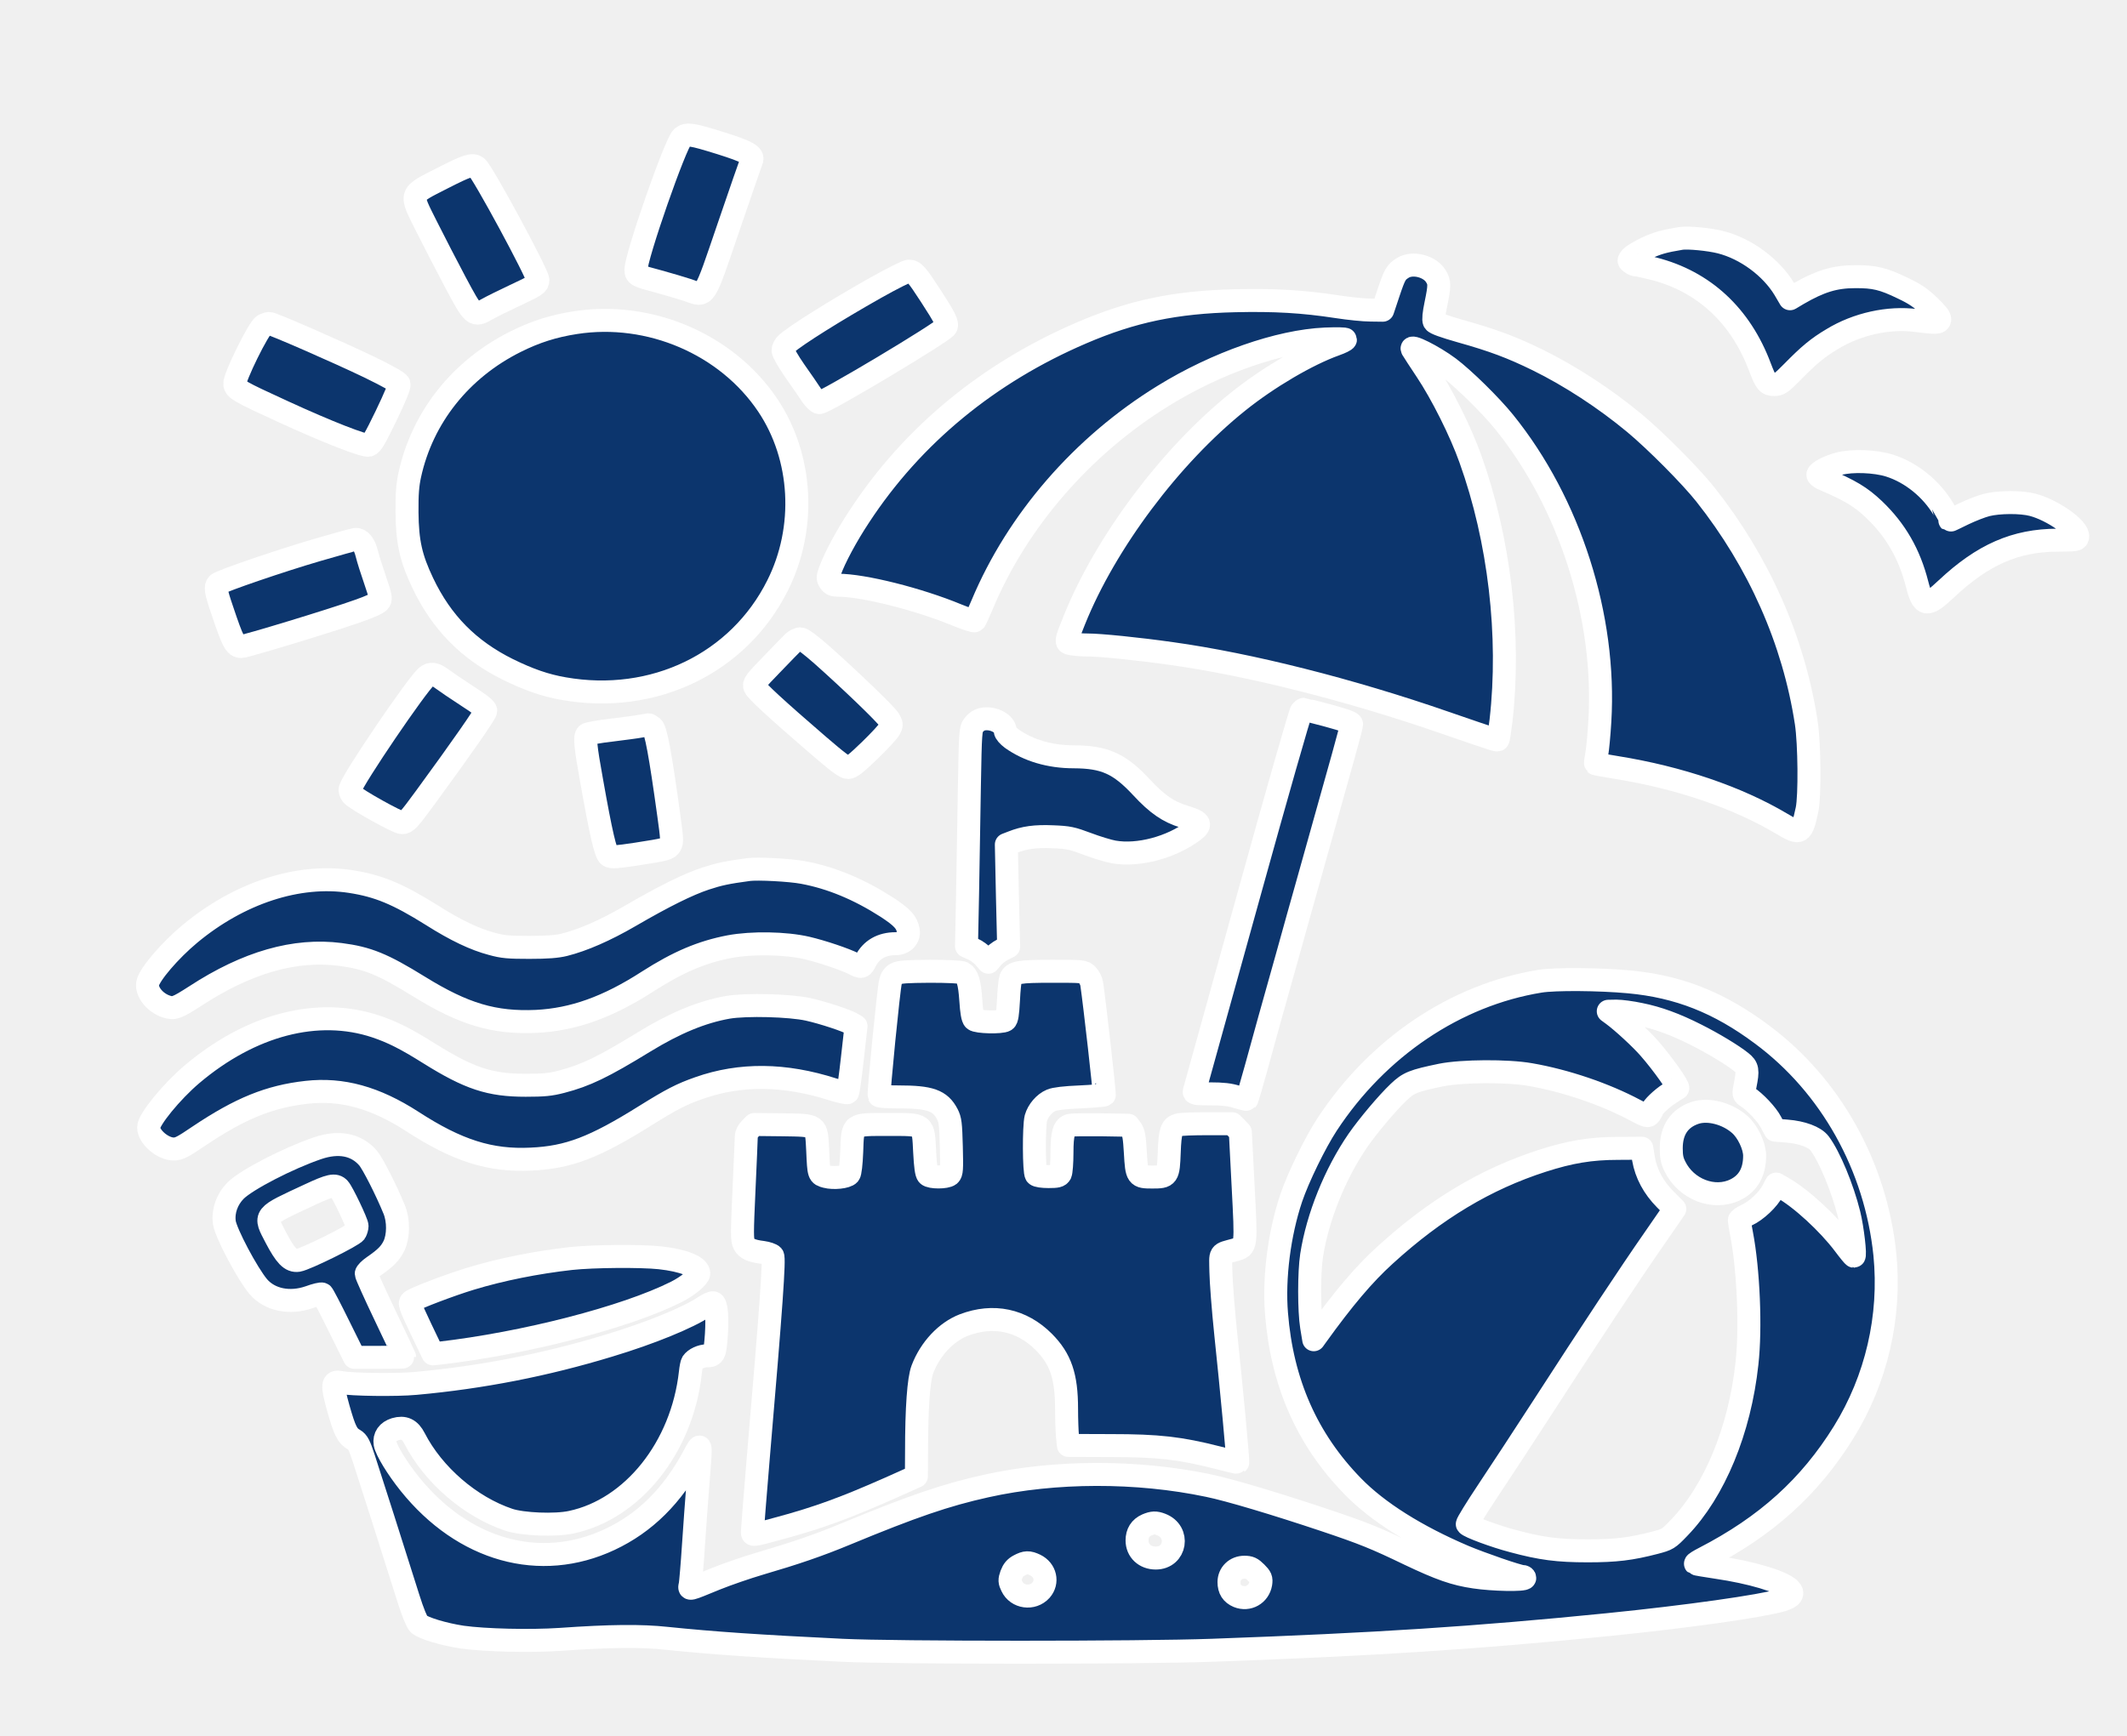
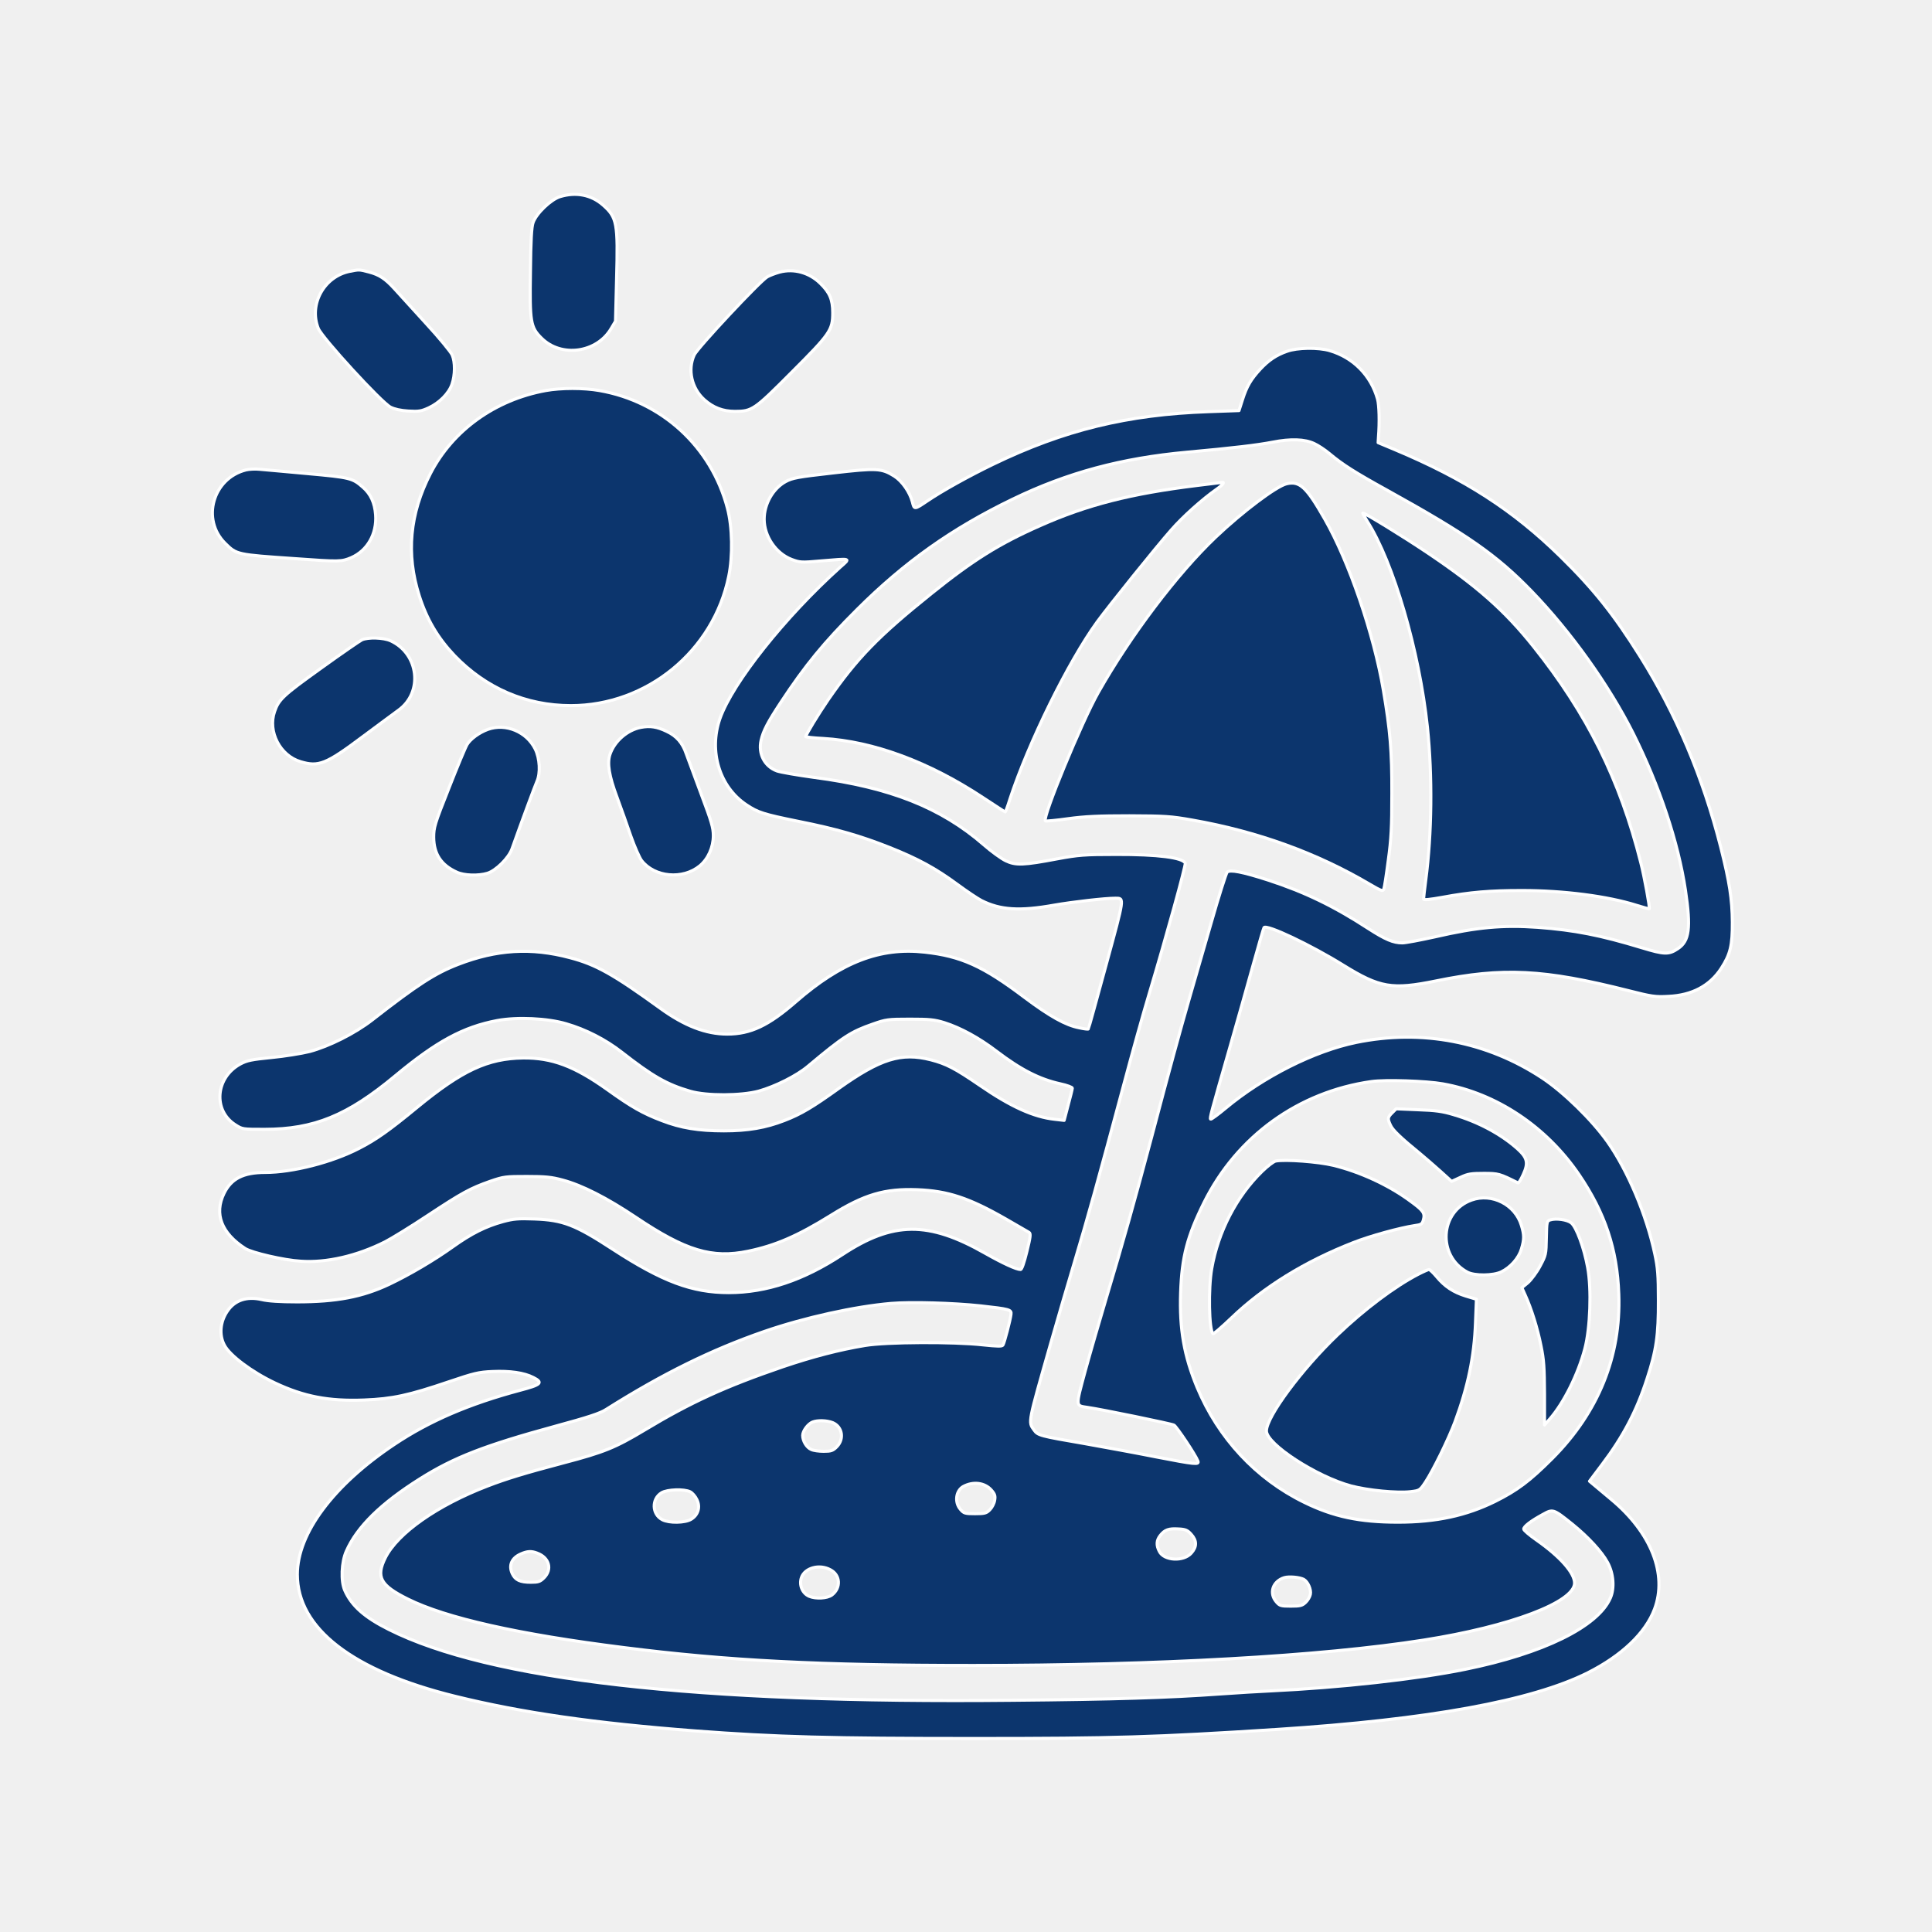
- <svg xmlns="http://www.w3.org/2000/svg" version="1.0" width="1388pt" height="1133pt" viewBox="0 0 1388 1133" preserveAspectRatio="xMidYMid meet">
-   <g transform="translate(0,1133) scale(0.1,-0.1)" fill="#0c356d" stroke="#ffffff" stroke-width="150" stroke-linejoin="round" stroke-linecap="round">
-     <path d="M4451 10433 c-43 -38 -301 -776 -301 -865 0 -34 9 -39 150 -76 63 -17 148 -43 189 -56 119 -41 101 -69 266 414 78 228 145 422 149 431 16 36 -25 59 -203 115 -190 59 -218 63 -250 37z" />
-     <path d="M2887 10167 c-220 -113 -214 -93 -103 -316 49 -97 133 -261 188 -364 118 -221 121 -224 205 -176 30 17 111 57 179 89 139 65 154 74 154 102 0 39 -361 707 -398 736 -29 23 -62 12 -225 -71z" />
-     <path d="M10970 9774 c-115 -19 -155 -31 -225 -63 -44 -21 -89 -48 -100 -60 -19 -22 -19 -23 0 -37 10 -8 26 -14 36 -14 9 0 59 -11 111 -24 326 -83 567 -306 693 -643 38 -100 49 -113 93 -113 33 0 45 8 117 81 110 112 166 159 262 216 162 99 368 144 546 121 134 -17 151 -16 155 6 3 13 -18 40 -67 87 -56 54 -94 80 -174 118 -128 62 -186 76 -312 75 -132 0 -229 -30 -372 -113 l-52 -31 -37 63 c-87 143 -251 264 -416 306 -75 19 -213 32 -258 25z" />
-     <path d="M9155 9582 c-45 -28 -53 -41 -94 -163 l-38 -114 -79 1 c-43 0 -142 10 -219 22 -222 34 -407 45 -665 39 -389 -9 -672 -68 -1000 -209 -609 -261 -1105 -669 -1451 -1197 -86 -130 -163 -274 -194 -361 -14 -39 -14 -46 0 -67 12 -18 25 -23 55 -23 163 0 523 -90 776 -195 59 -24 112 -41 115 -37 4 4 26 52 49 107 229 547 654 1037 1182 1362 346 214 756 357 1056 370 76 3 132 2 132 -3 0 -5 -30 -20 -67 -33 -182 -65 -440 -217 -633 -372 -442 -354 -866 -921 -1069 -1426 -60 -149 -60 -149 -14 -156 21 -4 65 -7 99 -7 83 0 330 -25 549 -56 510 -71 1167 -237 1781 -450 349 -120 343 -118 349 -112 4 3 12 59 20 124 63 553 -10 1180 -200 1709 -63 178 -187 425 -287 575 -45 69 -87 131 -91 139 -24 37 136 -43 238 -119 96 -72 274 -247 361 -355 428 -530 665 -1272 624 -1953 -5 -85 -14 -181 -20 -214 -6 -33 -10 -62 -8 -63 2 -2 64 -13 138 -25 409 -66 788 -195 1077 -367 123 -73 130 -69 165 92 19 88 16 431 -5 568 -82 536 -309 1048 -659 1490 -97 122 -325 351 -462 465 -194 161 -418 307 -631 412 -170 83 -289 128 -503 188 -109 31 -167 52 -173 63 -6 12 -2 51 11 114 25 121 25 142 0 182 -39 65 -151 94 -215 55z" />
-     <path d="M5715 9452 c-264 -149 -524 -312 -582 -365 -13 -11 -23 -31 -23 -44 0 -13 34 -73 78 -136 44 -62 92 -132 108 -157 17 -25 39 -46 50 -48 31 -4 809 461 828 495 11 21 -7 58 -100 201 -92 142 -110 162 -143 162 -14 0 -111 -49 -216 -108z" />
-     <path d="M3755 9224 c-142 -22 -260 -59 -390 -124 -359 -179 -609 -494 -691 -870 -14 -65 -19 -123 -18 -245 2 -193 25 -297 103 -461 123 -258 300 -437 556 -564 137 -67 243 -104 364 -125 586 -103 1141 165 1395 673 189 376 163 839 -64 1177 -267 398 -770 614 -1255 539z" />
-     <path d="M1721 9207 c-32 -15 -194 -344 -189 -384 4 -34 30 -49 318 -181 287 -132 526 -225 556 -218 19 5 41 42 114 193 60 125 88 193 84 206 -4 13 -66 48 -193 110 -201 97 -636 287 -655 286 -6 0 -22 -5 -35 -12z" />
-     <path d="M12000 8303 c-70 -19 -131 -51 -137 -70 -3 -7 13 -20 34 -29 181 -78 244 -116 333 -200 141 -135 230 -290 280 -486 38 -149 63 -153 193 -30 237 222 449 315 722 316 127 1 130 2 133 23 8 53 -164 174 -294 208 -76 20 -218 19 -299 -1 -36 -9 -104 -36 -152 -59 -49 -24 -88 -43 -89 -42 0 1 -19 34 -41 72 -78 133 -211 241 -353 286 -92 29 -245 35 -330 12z" />
-     <path d="M2070 7740 c-237 -69 -622 -201 -647 -221 -20 -18 -16 -46 26 -169 71 -212 86 -240 126 -240 28 0 597 173 764 233 75 26 130 51 137 63 11 16 6 37 -27 134 -22 63 -47 142 -55 175 -15 61 -42 96 -73 94 -9 0 -122 -31 -251 -69z" />
-     <path d="M5177 7138 c-13 -13 -77 -78 -142 -146 -107 -110 -118 -125 -109 -146 10 -25 140 -145 415 -382 123 -106 173 -144 193 -144 20 0 54 27 142 112 64 62 122 125 130 141 14 25 13 31 -5 61 -22 35 -246 251 -436 420 -75 66 -128 106 -142 106 -12 0 -33 -10 -46 -22z" />
-     <path d="M2782 6913 c-65 -58 -473 -658 -496 -731 -4 -11 1 -28 11 -40 25 -30 298 -182 326 -182 29 0 44 16 153 165 237 324 394 549 394 566 0 13 -38 43 -121 96 -66 43 -140 93 -164 111 -49 36 -74 40 -103 15z" />
-     <path d="M8492 6687 c-9 -10 -168 -569 -331 -1157 -56 -203 -361 -1301 -367 -1322 -5 -16 5 -18 104 -18 81 0 127 -5 173 -20 35 -10 65 -18 66 -16 2 2 29 93 59 202 30 110 70 253 88 319 19 66 70 251 115 410 44 160 103 369 130 465 240 853 291 1038 291 1052 0 11 -39 26 -153 57 -84 22 -156 41 -159 41 -3 0 -10 -6 -16 -13z" />
-     <path d="M6394 6630 c-12 -4 -30 -20 -41 -34 -19 -24 -21 -45 -27 -393 -3 -202 -9 -521 -12 -708 l-7 -341 42 -19 c23 -10 55 -34 72 -52 l29 -34 26 31 c15 17 44 40 66 51 l40 20 -8 333 -7 333 39 15 c78 31 149 41 265 36 103 -4 124 -9 223 -46 61 -23 139 -47 174 -53 159 -28 375 29 520 138 57 43 44 61 -63 93 -101 31 -173 80 -275 190 -145 156 -241 199 -443 200 -157 0 -297 42 -405 119 -23 17 -42 39 -42 49 0 56 -100 99 -166 72z" />
-     <path d="M4180 6590 c-25 -5 -110 -16 -190 -26 -80 -9 -151 -22 -159 -28 -17 -13 -11 -79 30 -304 61 -344 91 -473 113 -488 18 -11 45 -9 179 11 198 31 205 33 222 59 12 18 10 45 -11 196 -55 398 -84 554 -106 573 -11 9 -23 16 -27 16 -3 -1 -26 -5 -51 -9z" />
-     <path d="M4885 5654 c-141 -19 -193 -30 -281 -59 -115 -38 -272 -116 -494 -245 -160 -93 -307 -157 -427 -187 -49 -12 -112 -17 -228 -17 -136 0 -173 3 -245 23 -111 29 -237 89 -390 186 -225 141 -351 193 -533 221 -340 52 -726 -74 -1048 -342 -131 -109 -263 -264 -275 -321 -11 -56 46 -128 121 -153 50 -17 69 -9 192 70 336 219 648 308 943 270 179 -23 277 -63 515 -210 293 -181 489 -239 765 -227 240 12 466 92 729 262 197 126 350 191 532 226 145 27 363 24 505 -9 98 -23 247 -73 306 -103 50 -26 55 -25 77 20 37 72 105 111 194 111 54 0 92 38 84 86 -9 54 -40 87 -139 152 -182 117 -364 193 -548 227 -84 16 -297 27 -355 19z" />
-     <path d="M5848 4974 c-18 -9 -31 -27 -37 -52 -12 -46 -80 -734 -74 -744 2 -5 60 -8 127 -8 206 0 271 -23 318 -113 19 -37 22 -61 26 -212 4 -149 2 -172 -12 -184 -22 -18 -123 -18 -141 0 -10 10 -16 55 -21 149 -10 189 2 180 -239 180 -241 0 -230 8 -237 -178 -3 -78 -10 -138 -17 -146 -17 -20 -101 -29 -150 -16 -48 13 -48 11 -55 170 -9 172 1 164 -228 168 l-185 2 -26 -26 c-16 -15 -27 -38 -27 -53 0 -14 -7 -171 -15 -349 -13 -282 -13 -327 0 -351 16 -32 48 -47 122 -56 29 -4 58 -14 65 -22 13 -16 -9 -328 -93 -1310 -21 -254 -39 -474 -39 -488 0 -30 -10 -31 182 21 247 67 420 130 716 261 l172 77 1 160 c0 287 14 474 38 537 51 135 156 246 271 290 192 73 377 34 521 -110 110 -111 149 -223 149 -437 0 -67 3 -148 6 -180 l6 -59 277 -1 c311 0 450 -16 694 -78 73 -19 133 -33 134 -32 4 3 -41 488 -78 836 -17 162 -31 347 -32 410 -2 129 -14 112 93 142 74 21 73 16 52 418 l-18 350 -27 28 -27 27 -163 0 c-89 0 -174 -3 -189 -8 -43 -12 -53 -41 -58 -179 -6 -157 -9 -161 -110 -161 -100 0 -102 3 -111 159 -6 102 -11 132 -27 153 l-19 26 -179 3 c-98 1 -189 0 -201 -3 -40 -10 -53 -53 -53 -180 0 -64 -5 -125 -10 -136 -9 -16 -22 -19 -78 -19 -40 0 -73 5 -80 12 -15 15 -16 316 -2 370 14 49 55 97 100 116 23 10 88 18 188 22 84 4 155 10 158 13 4 4 -63 599 -82 726 -3 18 -16 44 -29 57 -24 24 -26 24 -230 24 -216 0 -253 -6 -270 -47 -4 -10 -11 -73 -14 -141 -5 -92 -10 -125 -21 -132 -25 -16 -186 -12 -203 5 -10 10 -17 49 -22 127 -8 116 -21 160 -54 178 -12 6 -99 10 -213 10 -150 -1 -199 -4 -220 -16z" />
-     <path d="M10049 4925 c-550 -89 -1059 -432 -1389 -935 -79 -121 -188 -345 -234 -480 -78 -233 -115 -521 -96 -754 36 -452 200 -823 499 -1129 162 -166 413 -324 725 -457 112 -47 352 -130 379 -130 9 0 17 -4 17 -10 0 -16 -209 -12 -327 6 -130 19 -224 52 -428 149 -220 106 -297 137 -550 222 -320 107 -623 198 -760 226 -466 98 -1000 97 -1450 -3 -266 -59 -481 -133 -918 -314 -176 -73 -328 -125 -557 -192 -85 -25 -216 -70 -290 -100 -183 -75 -173 -73 -166 -38 3 16 13 130 21 254 8 124 22 309 30 412 22 275 23 269 -29 171 -139 -258 -317 -434 -547 -542 -454 -213 -955 -73 -1306 364 -81 101 -153 219 -160 262 -7 44 17 79 66 94 58 17 96 -1 126 -60 122 -238 364 -447 615 -531 89 -30 303 -39 408 -16 401 85 723 489 777 976 3 30 9 60 13 66 16 24 59 44 94 44 49 0 54 11 63 141 7 116 0 198 -20 205 -7 3 -33 -9 -59 -26 -104 -70 -352 -172 -621 -253 -417 -127 -832 -208 -1262 -247 -128 -12 -421 -8 -490 6 -56 11 -58 -14 -15 -169 42 -147 58 -180 103 -205 24 -14 34 -34 63 -122 34 -103 200 -624 291 -913 29 -92 55 -155 68 -168 30 -27 163 -67 282 -85 149 -21 445 -28 640 -15 326 23 529 25 695 7 300 -31 606 -52 1145 -78 343 -17 1949 -17 2415 0 1077 39 1710 80 2580 167 525 53 998 120 1137 160 65 19 82 43 50 74 -53 49 -253 108 -473 140 -75 11 -138 22 -140 24 -3 3 23 19 58 37 405 209 688 465 909 821 214 345 309 756 269 1160 -59 576 -354 1105 -804 1438 -279 208 -543 312 -866 342 -194 18 -484 20 -581 4z m654 -216 c115 -23 230 -65 366 -134 106 -53 236 -131 293 -177 43 -34 46 -53 26 -153 -11 -57 -11 -59 13 -74 53 -34 129 -115 155 -165 l28 -53 76 -6 c100 -8 183 -39 214 -80 65 -87 150 -292 192 -462 23 -93 44 -275 32 -275 -3 0 -32 35 -64 78 -103 137 -284 304 -405 371 l-38 22 -22 -42 c-29 -58 -108 -132 -169 -160 -27 -12 -50 -28 -50 -35 0 -7 7 -47 15 -89 45 -235 61 -615 35 -845 -47 -436 -212 -834 -442 -1072 -71 -74 -75 -76 -158 -98 -157 -41 -256 -53 -440 -53 -194 0 -303 14 -488 64 -115 30 -288 94 -297 110 -3 4 57 102 133 216 76 114 238 361 359 548 320 495 570 873 726 1097 l136 197 -63 63 c-76 77 -124 166 -141 263 l-11 70 -155 -1 c-178 0 -314 -23 -494 -81 -370 -119 -698 -316 -1027 -616 -138 -125 -273 -285 -447 -527 l-18 -25 -14 85 c-17 104 -17 356 0 465 39 251 153 534 303 752 66 95 192 245 265 314 65 62 95 74 278 112 135 27 433 29 580 3 231 -40 487 -127 684 -232 78 -41 85 -43 97 -27 7 10 14 21 14 25 0 17 65 79 113 109 28 18 53 34 55 35 11 7 -98 162 -186 262 -53 61 -173 172 -237 219 l-30 22 53 1 c30 0 99 -9 155 -21z m-3126 -3330 c124 -47 96 -219 -35 -219 -71 0 -122 48 -122 115 0 48 21 82 64 101 38 16 57 17 93 3z m-821 -265 c66 -32 84 -111 37 -164 -55 -61 -156 -47 -190 26 -15 31 -16 39 -3 76 11 29 25 46 50 59 43 23 62 24 106 3z m1441 -49 c31 -31 35 -40 30 -72 -12 -70 -82 -110 -148 -83 -40 17 -59 46 -59 93 0 55 43 97 100 97 35 0 48 -6 77 -35z" />
-     <path d="M11062 4066 c-103 -34 -156 -113 -156 -231 0 -54 5 -81 24 -119 73 -150 255 -220 394 -152 84 41 126 115 126 222 0 64 -45 159 -98 205 -81 71 -204 103 -290 75z" />
-     <path d="M4751 4755 c-171 -30 -345 -102 -546 -225 -271 -166 -383 -220 -541 -261 -73 -19 -115 -23 -234 -23 -233 0 -367 44 -628 207 -153 96 -240 140 -350 177 -379 126 -816 12 -1200 -313 -132 -112 -282 -295 -282 -346 0 -62 92 -141 163 -141 35 0 60 13 166 85 270 181 460 258 702 285 231 26 447 -34 689 -190 294 -191 509 -259 775 -246 245 11 414 76 745 283 172 107 235 140 352 181 269 95 559 92 873 -9 49 -15 93 -25 96 -21 4 4 18 103 31 221 l24 213 -21 13 c-34 22 -195 75 -290 96 -121 27 -404 34 -524 14z" />
-     <path d="M2072 3835 c-193 -66 -462 -205 -534 -276 -56 -56 -84 -134 -74 -208 9 -69 151 -336 222 -420 74 -86 204 -113 333 -68 41 15 78 24 84 20 5 -3 54 -97 109 -209 l101 -204 164 0 c89 0 163 1 163 3 0 2 -56 122 -125 266 -69 144 -125 269 -125 277 0 8 21 29 47 47 80 55 110 86 134 135 30 63 31 166 1 238 -51 125 -141 302 -171 336 -77 88 -191 110 -329 63z m141 -263 c22 -24 117 -223 117 -245 0 -10 -5 -28 -11 -39 -12 -23 -324 -177 -374 -185 -47 -7 -82 29 -145 149 -77 149 -87 136 220 279 133 62 167 70 193 41z" />
-     <path d="M3725 3115 c-222 -25 -455 -71 -655 -132 -126 -38 -356 -125 -384 -146 -17 -13 -13 -24 60 -179 l79 -165 40 4 c557 64 1217 234 1546 399 75 37 149 98 149 122 0 45 -100 85 -255 102 -122 13 -434 11 -580 -5z" />
+ <svg xmlns="http://www.w3.org/2000/svg" version="1.0" width="1254pt" height="1254pt" viewBox="0 0 1254 1254" preserveAspectRatio="xMidYMid meet">
+   <g transform="translate(0,1254) scale(0.1,-0.1)" fill="#0c356d" stroke="#ffffff" stroke-width="20" stroke-linejoin="round" stroke-linecap="round">
+     <path d="M3636 11264 c-61 -19 -155 -109 -176 -169 -10 -29 -15 -115 -17 -318 -5 -327 0 -361 71 -431 128 -129 360 -97 453 62 l28 47 7 275 c10 362 3 399 -88 479 -76 67 -175 86 -278 55z" />
+     <path d="M2271 10779 c-167 -33 -268 -214 -205 -371 25 -61 409 -480 469 -511 26 -13 66 -22 116 -25 67 -4 84 -1 132 21 69 32 131 94 151 154 20 58 21 143 1 189 -8 19 -85 113 -172 207 -86 95 -177 195 -202 222 -61 67 -99 92 -168 110 -63 16 -60 16 -122 4z" />
+     <path d="M5061 10774 c-29 -8 -66 -22 -81 -31 -48 -28 -453 -461 -474 -507 -44 -96 -17 -216 65 -290 58 -52 121 -76 199 -76 112 0 126 10 366 251 253 253 269 276 269 389 0 87 -20 132 -82 192 -71 69 -170 96 -262 72z" />
+     <path d="M8354 10260 c-70 -24 -121 -59 -174 -116 -61 -66 -88 -112 -115 -197 l-23 -72 -197 -7 c-526 -18 -939 -119 -1400 -342 -157 -76 -330 -172 -427 -238 -83 -56 -84 -56 -96 -6 -17 64 -66 135 -118 168 -82 51 -113 53 -399 20 -229 -26 -261 -32 -306 -56 -82 -45 -139 -145 -139 -244 0 -111 76 -222 178 -261 54 -20 63 -21 187 -10 205 17 197 20 128 -41 -359 -323 -697 -748 -780 -982 -74 -212 -3 -444 172 -560 75 -50 110 -61 336 -107 246 -49 403 -94 594 -170 183 -73 296 -134 440 -240 61 -45 130 -91 155 -104 122 -62 249 -70 472 -30 121 21 329 45 398 45 59 0 60 9 -60 -431 -62 -228 -114 -416 -116 -418 -2 -2 -29 1 -60 8 -88 17 -191 75 -354 197 -270 204 -412 268 -649 294 -289 32 -540 -65 -835 -322 -178 -155 -294 -210 -446 -210 -139 0 -278 54 -435 168 -305 221 -418 284 -586 328 -252 67 -475 53 -724 -43 -151 -58 -265 -132 -560 -362 -111 -86 -278 -170 -405 -204 -52 -13 -164 -31 -247 -39 -131 -13 -160 -19 -203 -42 -162 -88 -179 -302 -32 -395 45 -29 48 -29 188 -29 322 0 539 89 849 347 268 223 441 317 662 359 129 24 327 15 448 -21 128 -37 256 -103 360 -184 202 -158 294 -210 445 -254 107 -31 330 -30 445 1 107 30 247 100 320 162 229 192 279 224 420 273 85 30 98 32 240 32 129 0 160 -3 225 -23 104 -33 224 -98 338 -185 159 -121 279 -182 415 -212 42 -9 77 -22 77 -28 0 -6 -12 -55 -27 -110 l-26 -99 -61 7 c-137 15 -284 81 -486 220 -162 111 -218 140 -318 166 -193 49 -327 7 -597 -185 -170 -122 -245 -167 -354 -209 -121 -47 -237 -67 -392 -67 -166 0 -280 19 -402 66 -124 47 -198 89 -354 201 -216 154 -361 208 -548 206 -229 -3 -395 -80 -688 -321 -182 -150 -266 -209 -375 -265 -175 -91 -433 -157 -611 -157 -142 0 -220 -40 -267 -136 -65 -133 -17 -258 138 -358 42 -27 252 -76 359 -82 168 -12 367 34 549 126 41 21 165 97 275 170 226 149 277 177 408 223 87 30 100 31 237 31 119 0 160 -4 230 -23 126 -33 289 -116 477 -242 323 -217 494 -269 730 -220 177 37 319 98 538 234 215 134 347 173 559 165 199 -8 336 -53 578 -192 73 -42 139 -80 147 -85 12 -8 10 -27 -14 -125 -18 -73 -33 -116 -41 -116 -27 0 -116 41 -229 105 -370 211 -599 208 -927 -8 -252 -166 -493 -247 -738 -247 -238 0 -430 72 -749 279 -248 162 -326 192 -512 199 -106 4 -137 1 -204 -17 -113 -31 -206 -78 -325 -163 -120 -86 -281 -181 -414 -244 -174 -82 -341 -114 -598 -114 -111 0 -188 5 -230 15 -97 22 -174 -4 -222 -75 -47 -68 -55 -154 -20 -220 34 -67 178 -175 328 -246 188 -89 350 -120 580 -111 183 7 289 30 548 118 166 56 193 63 285 67 113 5 205 -8 265 -39 65 -33 51 -47 -87 -83 -329 -88 -588 -199 -815 -351 -396 -264 -630 -578 -630 -844 0 -350 358 -627 1024 -791 434 -107 908 -175 1561 -225 529 -40 878 -49 1810 -49 909 0 1169 8 1965 59 986 64 1650 185 2015 367 222 112 376 259 434 414 85 226 -22 497 -281 712 -44 37 -94 79 -111 93 l-30 25 82 109 c136 180 223 345 291 555 61 185 75 285 74 510 0 163 -4 212 -23 300 -54 254 -176 543 -308 730 -101 142 -283 320 -423 413 -359 237 -781 318 -1207 231 -272 -56 -602 -222 -848 -427 -49 -41 -93 -73 -97 -71 -7 5 0 33 124 464 49 173 119 417 153 542 35 126 66 232 69 237 15 24 303 -112 517 -245 235 -145 314 -159 599 -101 435 89 700 76 1250 -63 150 -38 173 -42 260 -37 152 7 268 68 342 182 59 91 73 148 72 300 -1 148 -18 260 -75 485 -116 456 -290 867 -524 1240 -171 273 -302 437 -516 647 -308 302 -621 504 -1079 696 l-105 44 2 34 c8 101 5 209 -6 249 -43 153 -157 269 -310 314 -74 22 -211 20 -277 -4z m176 -599 c25 -11 70 -41 100 -66 83 -70 167 -123 370 -235 524 -290 713 -422 941 -657 255 -264 501 -608 660 -924 171 -343 292 -705 339 -1019 36 -243 25 -328 -49 -377 -59 -40 -88 -39 -233 5 -269 82 -438 115 -677 133 -228 16 -395 1 -668 -62 -95 -21 -190 -39 -211 -39 -59 0 -110 22 -219 92 -227 148 -417 239 -653 316 -168 54 -247 69 -265 51 -7 -8 -55 -158 -105 -334 -51 -176 -114 -394 -140 -485 -61 -212 -125 -445 -245 -900 -112 -420 -184 -677 -294 -1044 -43 -144 -105 -357 -137 -474 -64 -237 -64 -225 15 -237 92 -13 544 -106 561 -115 17 -9 141 -195 155 -233 10 -25 -15 -23 -273 27 -125 25 -333 63 -462 86 -291 50 -304 53 -329 89 -38 53 -40 40 110 566 44 154 111 384 149 510 95 318 149 513 324 1165 52 195 126 461 165 590 111 371 239 834 234 847 -14 37 -180 58 -448 57 -208 0 -244 -3 -380 -28 -222 -42 -272 -44 -337 -13 -29 14 -93 60 -143 104 -277 241 -609 373 -1100 437 -110 15 -219 34 -242 42 -80 29 -123 111 -103 199 14 61 43 117 128 246 158 240 281 390 496 604 307 306 615 525 1009 715 355 172 705 266 1132 305 298 27 457 46 555 65 117 23 209 20 270 -9z m835 -4156 c349 -62 672 -278 884 -589 169 -249 248 -485 258 -776 15 -403 -133 -767 -431 -1066 -148 -148 -229 -208 -371 -279 -189 -93 -383 -135 -632 -135 -249 0 -419 36 -608 129 -313 153 -558 417 -695 746 -85 206 -115 378 -107 615 8 233 43 365 152 585 214 430 613 718 1086 785 91 13 358 4 464 -15z m-3000 -1441 c188 -21 201 -24 197 -55 -4 -36 -43 -185 -52 -199 -6 -10 -34 -9 -131 1 -190 21 -626 19 -764 -4 -168 -28 -338 -72 -533 -138 -376 -129 -599 -231 -898 -411 -190 -114 -263 -144 -526 -213 -257 -68 -371 -103 -493 -150 -326 -125 -584 -306 -664 -466 -62 -125 -33 -179 146 -268 247 -123 717 -229 1403 -315 671 -85 1269 -116 2265 -116 1196 0 2263 60 2927 165 561 88 978 246 978 370 0 66 -94 172 -247 279 -46 32 -83 64 -83 71 0 17 45 52 122 94 68 38 69 38 195 -63 101 -82 190 -178 227 -247 39 -71 47 -167 18 -232 -82 -186 -435 -359 -942 -462 -313 -64 -815 -119 -1260 -140 -69 -3 -217 -12 -330 -20 -336 -24 -679 -35 -1350 -41 -2059 -21 -3393 131 -4047 460 -156 78 -241 153 -285 253 -27 60 -22 184 10 255 70 159 226 311 477 469 222 140 421 217 883 343 210 57 286 82 325 107 368 232 684 388 1028 507 261 90 588 162 823 182 130 11 403 3 581 -16z m-960 -758 c63 -27 76 -106 26 -157 -25 -25 -37 -29 -85 -29 -30 0 -67 5 -81 12 -30 13 -55 55 -55 91 0 29 34 75 64 87 33 13 93 11 131 -4z m1029 -437 c23 -26 27 -38 22 -67 -3 -20 -17 -47 -31 -61 -22 -23 -34 -26 -96 -26 -65 0 -73 2 -95 28 -40 46 -30 122 19 149 64 34 138 25 181 -23z m-1954 -12 c14 -7 33 -29 43 -50 24 -48 9 -100 -37 -128 -39 -24 -143 -26 -187 -3 -68 35 -71 135 -5 175 37 22 146 26 186 6z m3252 -276 c37 -41 37 -81 0 -122 -50 -56 -176 -50 -207 11 -21 40 -19 73 6 104 29 37 55 46 118 42 46 -2 59 -8 83 -35z m-4245 -122 c78 -29 99 -105 44 -160 -25 -25 -37 -29 -85 -29 -70 0 -101 14 -121 56 -25 54 -4 102 56 128 41 18 68 20 106 5z m1903 -108 c65 -34 70 -118 9 -164 -31 -22 -103 -26 -147 -8 -44 19 -67 73 -50 122 22 63 117 89 188 50z m3072 -62 c27 -15 50 -67 43 -98 -3 -16 -17 -39 -31 -52 -22 -21 -36 -24 -96 -24 -64 0 -72 2 -94 28 -49 57 -23 134 52 157 31 9 98 3 126 -11z" />
+     <path d="M7770 9389 c-430 -53 -713 -125 -1017 -260 -268 -118 -437 -224 -708 -442 -344 -276 -483 -419 -669 -688 -65 -95 -146 -228 -146 -240 0 -3 51 -9 113 -12 325 -19 685 -152 1034 -382 79 -52 145 -95 147 -95 3 0 17 37 31 83 121 368 379 892 566 1150 78 107 387 491 481 597 76 87 200 198 295 265 39 27 54 47 36 44 -5 -1 -78 -10 -163 -20z" />
+     <path d="M8351 9400 c-67 -16 -285 -180 -461 -347 -250 -238 -553 -639 -762 -1009 -106 -187 -364 -812 -343 -832 3 -3 69 3 147 14 110 15 202 19 398 19 232 -1 269 -3 410 -28 421 -74 806 -213 1150 -416 77 -45 86 -48 92 -31 4 10 17 94 29 187 19 138 23 215 23 433 1 274 -11 412 -55 670 -62 365 -222 833 -380 1110 -119 209 -163 250 -248 230z" />
+     <path d="M8874 9157 c170 -266 339 -843 391 -1337 33 -318 29 -691 -11 -994 -8 -61 -14 -115 -14 -121 0 -8 39 -4 123 11 178 33 307 44 516 44 269 0 556 -37 743 -96 44 -14 81 -24 83 -22 5 5 -32 209 -55 298 -136 540 -349 968 -698 1405 -187 234 -366 392 -691 610 -160 107 -401 255 -415 255 -3 0 10 -24 28 -53z" />
+     <path d="M9036 5317 c-30 -30 -31 -38 -10 -82 14 -31 69 -83 194 -185 30 -25 88 -75 128 -111 l74 -67 57 26 c48 23 70 26 151 26 96 0 103 -2 223 -62 4 -2 19 22 33 53 36 77 28 110 -36 168 -106 95 -254 175 -415 222 -72 22 -118 28 -232 32 l-141 6 -26 -26z" />
+     <path d="M8280 5004 c-14 -3 -53 -33 -88 -67 -167 -163 -285 -391 -327 -631 -23 -132 -18 -397 8 -423 4 -3 57 43 120 103 208 200 477 366 789 488 111 44 306 97 400 111 43 6 49 9 57 38 12 44 -1 61 -93 127 -137 100 -320 184 -491 226 -98 24 -314 40 -375 28z" />
+     <path d="M9552 4751 c-207 -73 -224 -363 -28 -468 46 -25 169 -24 221 2 60 29 113 90 130 148 19 63 19 91 0 153 -40 135 -191 212 -323 165z" />
+     <path d="M10062 4622 c-22 -7 -23 -12 -25 -117 -2 -107 -3 -112 -41 -183 -21 -40 -57 -88 -78 -107 l-40 -33 22 -49 c40 -88 80 -216 102 -328 19 -91 22 -144 23 -312 l0 -202 37 42 c89 103 181 287 225 454 35 133 44 386 18 526 -23 128 -74 265 -107 290 -27 21 -98 31 -136 19z" />
+     <path d="M9205 4269 c-154 -80 -352 -229 -524 -394 -233 -223 -460 -530 -461 -622 -1 -86 326 -298 550 -358 110 -29 298 -47 385 -37 59 7 61 8 97 62 51 78 149 277 192 392 85 230 125 424 133 644 l6 151 -70 21 c-80 25 -135 61 -189 126 -21 25 -43 46 -49 46 -5 0 -37 -14 -70 -31z" />
+     <path d="M3542 10005 c-328 -60 -603 -257 -748 -538 -135 -262 -159 -523 -73 -793 49 -154 120 -274 228 -388 204 -213 466 -326 756 -326 494 0 926 354 1025 840 27 131 24 320 -9 443 -105 397 -424 691 -830 762 -101 18 -250 18 -349 0z" />
+     <path d="M1597 9490 c-216 -54 -292 -323 -135 -477 74 -73 74 -73 453 -99 290 -21 301 -20 364 6 106 46 168 155 159 279 -6 78 -32 135 -83 179 -67 59 -82 63 -359 88 -144 13 -283 26 -311 28 -27 3 -67 1 -88 -4z" />
+     <path d="M2349 8387 c-14 -7 -135 -90 -268 -186 -244 -175 -272 -201 -299 -280 -45 -130 36 -286 169 -325 117 -35 165 -16 400 160 103 76 208 155 235 174 162 116 133 367 -51 451 -46 21 -146 24 -186 6z" />
+     <path d="M4161 7819 c-90 -17 -173 -90 -202 -176 -19 -58 -6 -139 46 -278 26 -71 67 -185 90 -253 24 -68 55 -138 69 -157 84 -109 267 -126 378 -35 54 45 88 120 88 196 0 52 -12 92 -79 270 -43 115 -86 233 -97 262 -24 71 -64 116 -127 145 -62 30 -107 37 -166 26z" />
+     <path d="M3167 7806 c-57 -21 -112 -61 -135 -98 -11 -18 -64 -145 -118 -283 -93 -234 -99 -255 -99 -320 1 -108 48 -180 150 -226 47 -22 139 -25 199 -7 55 17 138 99 159 158 70 196 150 411 162 438 24 53 19 149 -11 210 -56 113 -191 169 -307 128z" />
  </g>
</svg>
